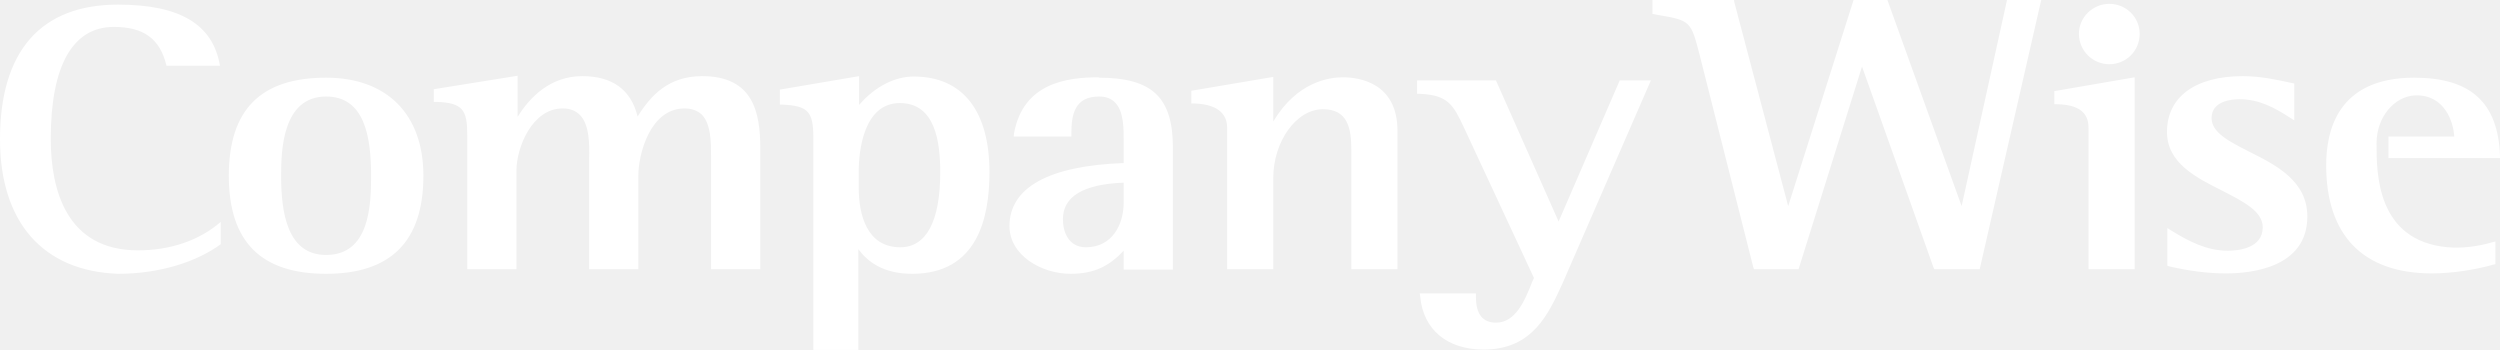
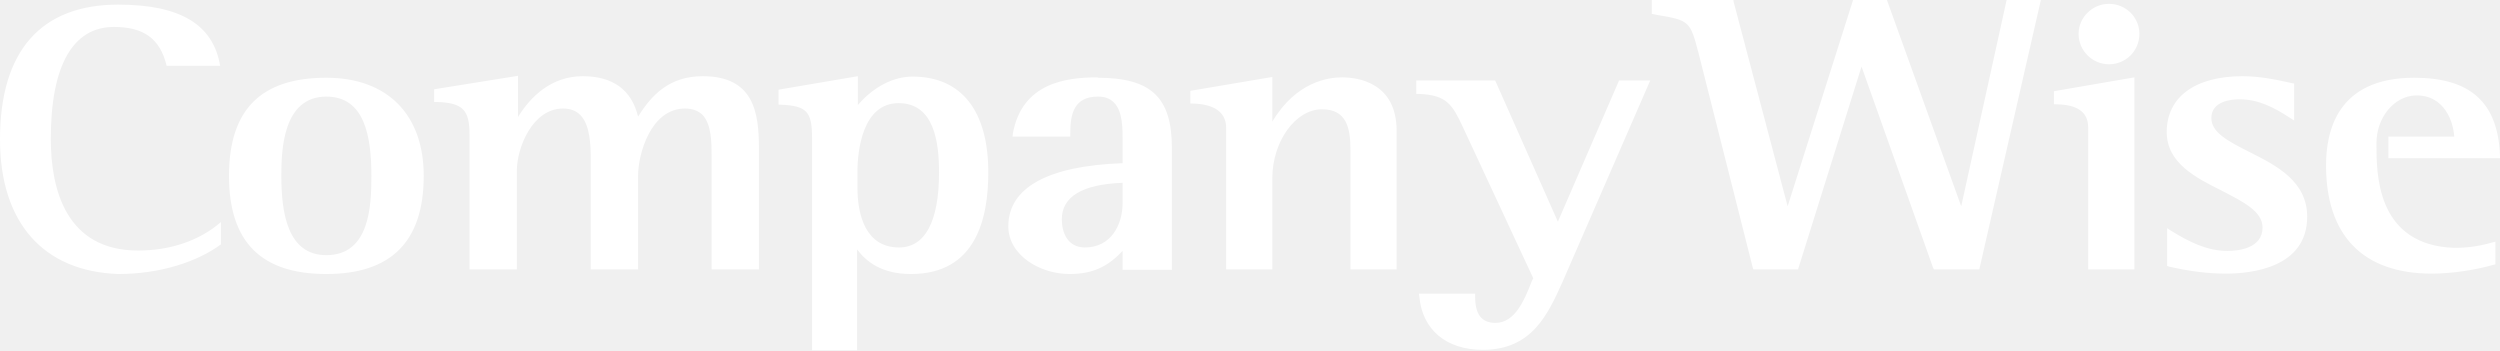
- <svg xmlns="http://www.w3.org/2000/svg" width="260.04" height="36.4" viewBox="53 -700 6501 910">
-   <path fill="#FFFFFF" d="M486 -529H625C607 -636 522 -688 360 -688C159 -688 53 -567 53 -338C53 -122 165 5 360 12C470 12 566 -20 627 -65V-123C572 -75 496 -49 412 -49C226 -49 185 -206 185 -339C185 -531 243 -630 349 -630C426 -630 469 -600 486 -529ZM901 -498C731 -498 648 -415 648 -243C648 -70 733 12 901 12C1068 12 1154 -71 1154 -243C1154 -403 1059 -498 901 -498ZM901 -449C1001 -449 1018 -345 1018 -243C1018 -166 1014 -37 901 -37C800 -37 784 -147 784 -243C784 -310 788 -449 901 -449ZM1879 -502C1792 -502 1746 -453 1711 -397C1694 -467 1645 -502 1567 -502C1485 -502 1431 -448 1399 -396V-503L1181 -468V-435H1188C1257 -433 1268 -413 1268 -350V0H1396V-257C1396 -315 1436 -418 1516 -418C1536 -418 1550 -412 1561 -401C1586 -376 1586 -324 1585 -287C1585 -282 1585 -277 1585 -272V0H1713V-244C1713 -298 1743 -418 1833 -418C1853 -418 1867 -412 1878 -402C1902 -377 1902 -330 1902 -295V0H2030V-315C2030 -407 2012 -502 1879 -502ZM2429 -501C2381 -501 2329 -476 2287 -427V-502L2081 -467V-428H2087C2153 -425 2168 -411 2168 -343V210H2285V-52C2309 -20 2349 12 2425 12C2594 12 2626 -132 2626 -252C2626 -411 2557 -501 2429 -501ZM2498 -252C2498 -123 2461 -57 2394 -57C2307 -57 2286 -142 2286 -212V-254C2286 -308 2299 -432 2393 -432C2486 -432 2498 -329 2498 -252ZM2910 -499C2827 -499 2714 -484 2690 -354L2689 -345H2839V-353C2839 -403 2848 -449 2911 -449C2929 -449 2942 -444 2952 -434C2976 -411 2975 -364 2975 -330V-276C2780 -269 2678 -212 2678 -112C2678 -37 2760 12 2837 12C2900 12 2938 -9 2975 -48V1H3103V-316C3103 -447 3049 -498 2910 -498V-499ZM2877 -57C2832 -57 2817 -96 2817 -130C2817 -189 2870 -221 2975 -225V-173C2975 -116 2945 -57 2877 -57ZM3545 -499C3510 -499 3426 -488 3364 -384V-500L3151 -464V-431H3157C3231 -429 3244 -394 3244 -368V0H3364V-237C3364 -332 3424 -416 3493 -416C3557 -416 3567 -368 3567 -310V0H3687V-360C3687 -485 3587 -499 3545 -499ZM4265 -491 4106 -124 3943 -491H3738V-456H3745C3818 -453 3832 -428 3860 -368L4042 23C4040 27 4038 31 4036 36C4019 80 3994 139 3944 139C3908 139 3891 117 3891 71V63H3745L3746 71C3754 157 3816 209 3911 209C4039 209 4080 116 4117 35L4346 -491H4265ZM5154 -164 4961 -700H4873L4703 -164L4563 -694L4562 -700H4350V-664L4365 -661C4449 -647 4450 -644 4472 -560L4612 -6L4614 0H4730L4895 -527L5081 -4L5083 0H5201L5361 -700H5272L5154 -164ZM5395 -429H5401C5475 -428 5484 -393 5484 -367V0H5604V-499L5395 -463V-429ZM5538 -690C5495 -690 5459 -655 5459 -612C5459 -568 5495 -533 5538 -533C5582 -533 5617 -568 5617 -612C5617 -655 5582 -690 5538 -690ZM5903 -305C5850 -332 5804 -355 5804 -393C5804 -437 5855 -442 5877 -442C5927 -442 5968 -420 6008 -394L6019 -387V-483L6013 -484C5973 -493 5930 -502 5885 -502C5762 -502 5688 -448 5688 -357C5688 -276 5764 -238 5832 -204C5886 -176 5937 -151 5937 -109C5937 -54 5873 -48 5846 -48C5791 -48 5744 -73 5700 -100L5689 -107V-9L5695 -7C5748 5 5795 11 5842 11C5905 11 6053 -3 6053 -137C6053 -229 5973 -270 5903 -305ZM6418 -57C6233 -74 6233 -250 6233 -325V-328C6233 -395 6279 -450 6334 -452C6410 -454 6433 -383 6435 -345H6264V-289H6554V-295C6549 -434 6477 -498 6331 -498C6128 -498 6102 -355 6102 -270C6102 -89 6197 11 6377 11C6427 11 6489 2 6537 -12L6542 -13V-72L6534 -70C6493 -58 6451 -54 6419 -57H6418Z" />
+ <svg xmlns="http://www.w3.org/2000/svg" width="259.84" height="36.4" viewBox="53 -700 6496 910">
+   <path fill="#FFFFFF" d="M486 -529H625C607 -636 522 -688 360 -688C159 -688 53 -567 53 -338C53 -122 165 5 360 12C470 12 566 -20 627 -65V-123C572 -75 496 -49 412 -49C226 -49 185 -206 185 -339C185 -531 243 -630 349 -630C426 -630 469 -600 486 -529ZM901 -498C731 -498 648 -415 648 -243C648 -70 733 12 901 12C1068 12 1154 -71 1154 -243C1154 -403 1059 -498 901 -498ZM901 -449C1001 -449 1018 -345 1018 -243C1018 -166 1014 -37 901 -37C800 -37 784 -147 784 -243C784 -310 788 -449 901 -449ZM1879 -502C1792 -502 1746 -453 1711 -397C1694 -467 1645 -502 1567 -502C1485 -502 1431 -448 1399 -396V-503L1181 -468V-435H1188C1257 -433 1273 -413 1273 -350V0H1396V-257C1396 -315 1436 -418 1516 -418C1536 -418 1550 -412 1561 -401C1586 -376 1588 -324 1588 -287C1588 -282 1588 -277 1588 -272V0H1711V-244C1711 -298 1743 -418 1833 -418C1853 -418 1867 -412 1878 -402C1902 -377 1902 -330 1902 -295V0H2025V-315C2025 -407 2012 -502 1879 -502ZM2424 -501C2376 -501 2324 -476 2282 -427V-502L2076 -467V-428H2082C2148 -425 2163 -411 2163 -343V210H2280V-52C2304 -20 2344 12 2420 12C2589 12 2621 -132 2621 -252C2621 -411 2552 -501 2424 -501ZM2493 -252C2493 -123 2456 -57 2389 -57C2302 -57 2281 -142 2281 -212V-254C2281 -308 2294 -432 2388 -432C2481 -432 2493 -329 2493 -252ZM2905 -499C2822 -499 2709 -484 2685 -354L2684 -345H2834V-353C2834 -403 2843 -449 2906 -449C2924 -449 2937 -444 2947 -434C2971 -411 2970 -364 2970 -330V-276C2775 -269 2673 -212 2673 -112C2673 -37 2755 12 2832 12C2895 12 2933 -9 2970 -48V1H3098V-316C3098 -447 3044 -498 2905 -498V-499ZM2872 -57C2827 -57 2812 -96 2812 -130C2812 -189 2865 -221 2970 -225V-173C2970 -116 2940 -57 2872 -57ZM3540 -499C3505 -499 3421 -488 3359 -384V-500L3146 -464V-431H3152C3226 -429 3239 -394 3239 -368V0H3359V-237C3359 -332 3419 -416 3488 -416C3552 -416 3562 -368 3562 -310V0H3682V-360C3682 -485 3582 -499 3540 -499ZM4260 -491 4101 -124 3938 -491H3733V-456H3740C3813 -453 3827 -428 3855 -368L4037 23C4035 27 4033 31 4031 36C4014 80 3989 139 3939 139C3903 139 3886 117 3886 71V63H3740L3741 71C3749 157 3811 209 3906 209C4034 209 4075 116 4112 35L4341 -491H4260ZM5149 -164 4956 -700H4868L4698 -164L4558 -694L4557 -700H4345V-664L4360 -661C4444 -647 4445 -644 4467 -560L4607 -6L4609 0H4725L4890 -527L5076 -4L5078 0H5196L5356 -700H5267L5149 -164ZM5390 -429H5396C5470 -428 5479 -393 5479 -367V0H5599V-499L5390 -463V-429ZM5533 -690C5490 -690 5454 -655 5454 -612C5454 -568 5490 -533 5533 -533C5577 -533 5612 -568 5612 -612C5612 -655 5577 -690 5533 -690ZM5898 -305C5845 -332 5799 -355 5799 -393C5799 -437 5850 -442 5872 -442C5922 -442 5963 -420 6003 -394L6014 -387V-483L6008 -484C5968 -493 5925 -502 5880 -502C5757 -502 5683 -448 5683 -357C5683 -276 5759 -238 5827 -204C5881 -176 5932 -151 5932 -109C5932 -54 5868 -48 5841 -48C5786 -48 5739 -73 5695 -100L5684 -107V-9L5690 -7C5743 5 5790 11 5837 11C5900 11 6048 -3 6048 -137C6048 -229 5968 -270 5898 -305ZM6413 -57C6228 -74 6228 -250 6228 -325V-328C6228 -395 6274 -450 6329 -452C6405 -454 6428 -383 6430 -345H6259V-289H6549V-295C6544 -434 6472 -498 6326 -498C6123 -498 6097 -355 6097 -270C6097 -89 6192 11 6372 11C6422 11 6484 2 6532 -12L6537 -13V-72L6529 -70C6488 -58 6446 -54 6414 -57H6413Z" />
</svg>
